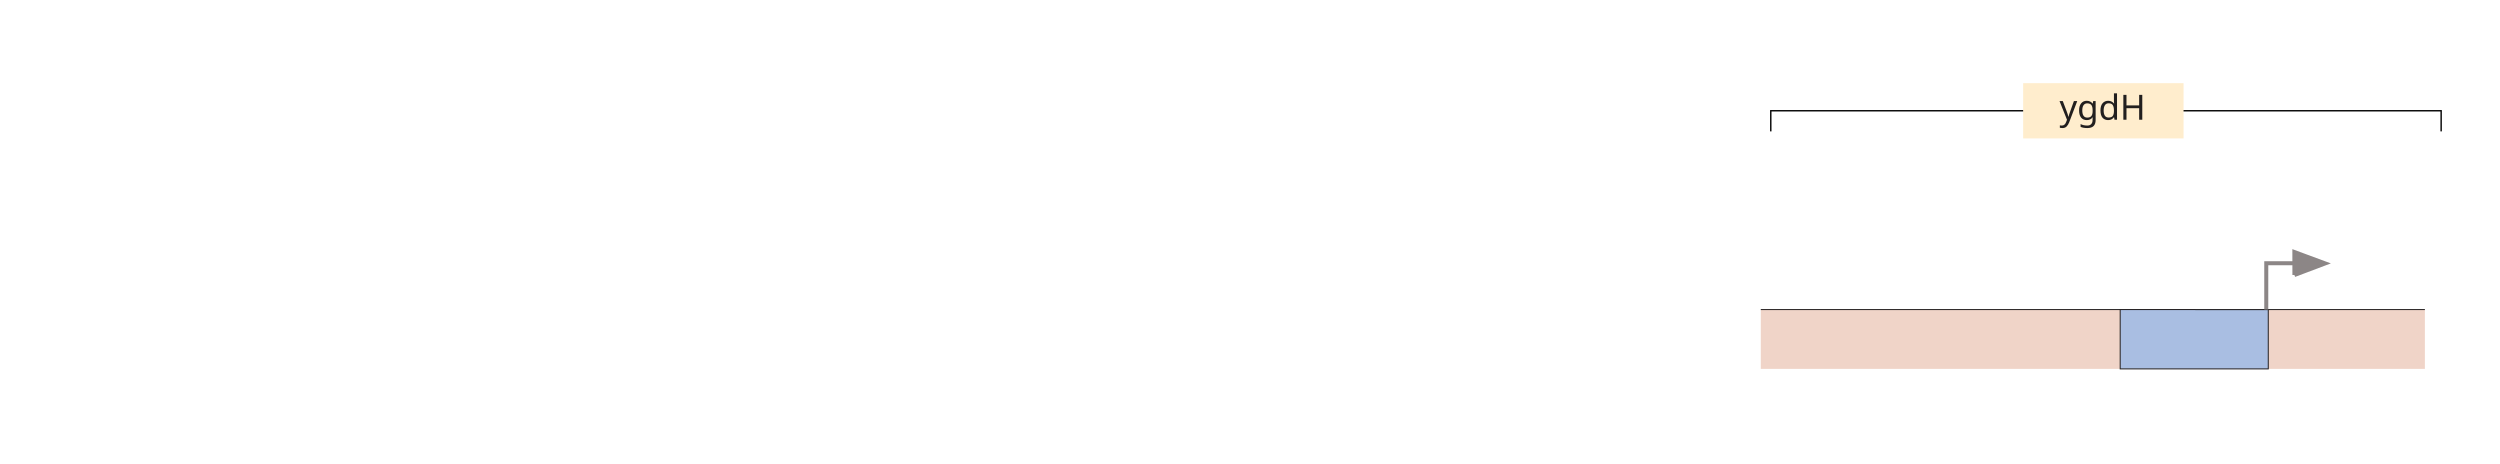
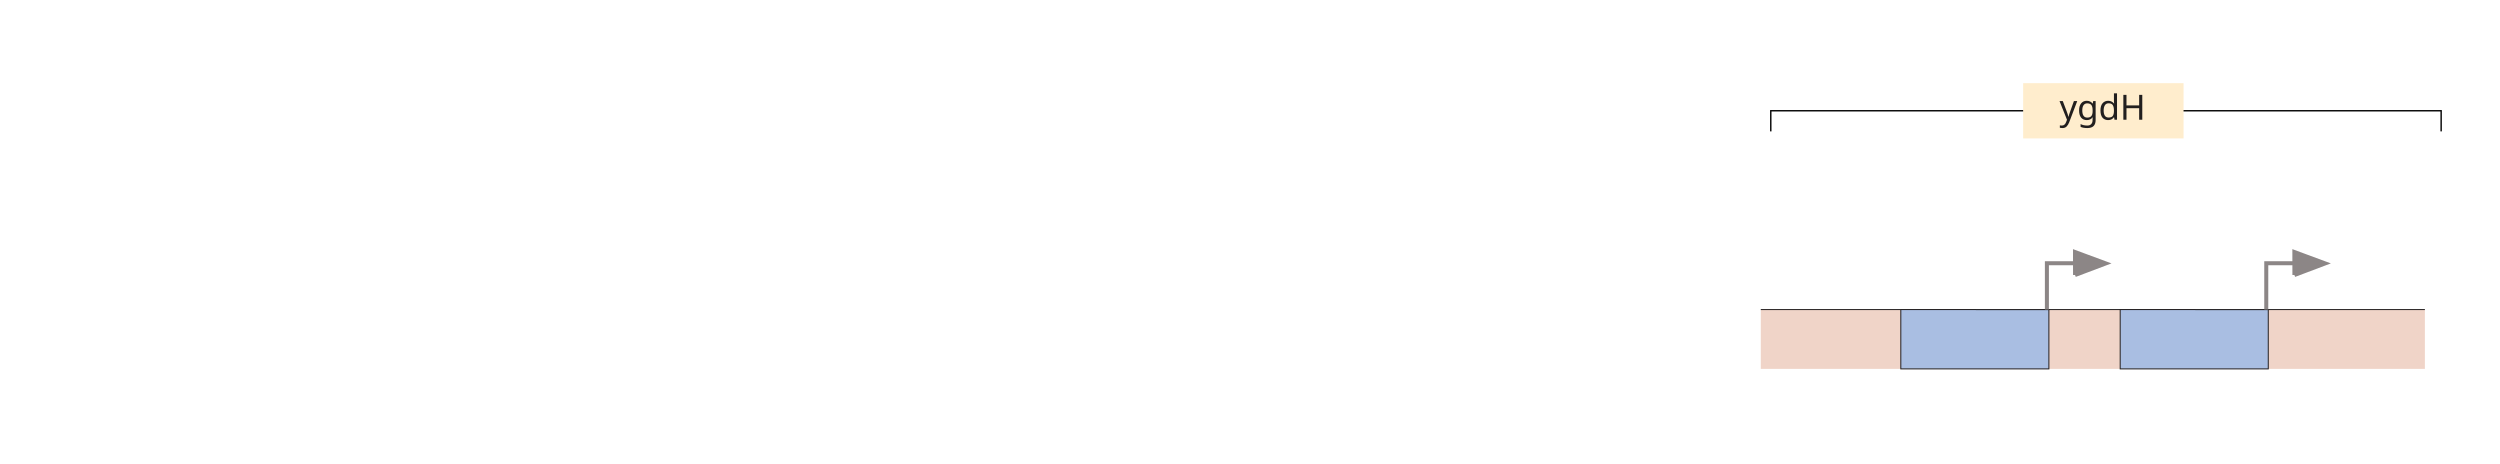
<svg xmlns="http://www.w3.org/2000/svg" id="svg2" version="1.1" xml:space="preserve" width="778.75" height="144.375" viewBox="0 0 778.75 144.375">
  <defs id="defs6" />
  <g id="g10" transform="matrix(1.25,0,0,-1.25,0,144.375)">
    <g id="g12" transform="translate(441.2793,82.7588)">
      <path d="m 0,0 0,5.139 167.054,0 0,-5.139" style="fill:none;stroke:#000000;stroke-width:0.35;stroke-linecap:butt;stroke-linejoin:miter;stroke-miterlimit:4;stroke-dasharray:none;stroke-opacity:1" id="path14" />
    </g>
    <path d="m 504.168,81.006 39.974,0 0,13.768 -39.974,0 0,-13.768 z" style="fill:#ffedcd;fill-opacity:1;fill-rule:nonzero;stroke:none" id="path16" />
    <text transform="matrix(1,0,0,-1,513.2202,85.6655)" style="font-variant:normal;font-weight:normal;font-stretch:normal;font-size:8.663px;font-family:'Myriad Pro';-inkscape-font-specification:MyriadPro-Regular;writing-mode:lr-tb;fill:#221f1f;fill-opacity:1;fill-rule:nonzero;stroke:none" id="text18">
      <tspan x="0 4.08 8.922 13.808" y="0" id="tspan20">ygdH</tspan>
    </text>
    <path d="m 438.788,23.574 165.493,0 0,14.782 -165.493,0 0,-14.782 z" style="fill:#f0d4c8;fill-opacity:1;fill-rule:nonzero;stroke:none" id="path22" />
    <g id="g24" transform="translate(438.7881,38.355)">
      <path d="M 0,0 165.493,0" style="fill:none;stroke:#231f20;stroke-width:0.25;stroke-linecap:butt;stroke-linejoin:miter;stroke-miterlimit:4;stroke-dasharray:none;stroke-opacity:1" id="path26" />
    </g>
    <g id="g28" transform="translate(565.251,23.5635)">
      <path d="m 0,0 -36.901,0.01 0,14.782 L 0,14.777 0,0 Z" style="fill:#a9bee2;fill-opacity:1;fill-rule:nonzero;stroke:none" id="path30" />
    </g>
    <g id="g32" transform="translate(565.251,23.5635)">
      <path d="m 0,0 -36.901,0.01 0,14.782 L 0,14.777 0,0 Z" style="fill:none;stroke:#231f20;stroke-width:0.25;stroke-linecap:butt;stroke-linejoin:miter;stroke-miterlimit:4;stroke-dasharray:none;stroke-opacity:1" id="path34" />
    </g>
    <g id="g36" transform="translate(572.3604,49.9023)">
      <path d="m 0,0 -7.607,0 0,-11.529" style="fill:none;stroke:#8c8686;stroke-width:1;stroke-linecap:butt;stroke-linejoin:miter;stroke-miterlimit:4;stroke-dasharray:none;stroke-opacity:1" id="path38" />
    </g>
    <g id="g40" transform="translate(571.7686,46.9663)">
      <path d="M 0,0 7.655,2.891 -0.011,5.729 0,0 Z" style="fill:#8c8686;fill-opacity:1;fill-rule:nonzero;stroke:none" id="path42" />
    </g>
    <g id="g44" transform="translate(571.7686,46.9663)">
      <path d="M 0,0 7.655,2.891 -0.011,5.729 0,0" style="fill:none;stroke:#8c8686;stroke-width:1;stroke-linecap:butt;stroke-linejoin:miter;stroke-miterlimit:4;stroke-dasharray:none;stroke-opacity:1" id="path46" />
    </g>
+     <g id="g48" transform="translate(510.584,23.5635)">
+       <path d="m 0,0 -36.902,0.01 0,14.782 L 0,14.777 0,0 Z" style="fill:#a9bee2;fill-opacity:1;fill-rule:nonzero;stroke:none" id="path50" />
+     </g>
+     <g id="g52" transform="translate(510.584,23.5635)">
+       <path d="m 0,0 -36.902,0.01 0,14.782 L 0,14.777 0,0 Z" style="fill:none;stroke:#231f20;stroke-width:0.25;stroke-linecap:butt;stroke-linejoin:miter;stroke-miterlimit:4;stroke-dasharray:none;stroke-opacity:1" id="path54" />
+     </g>
+     <g id="g56" transform="translate(517.6934,49.9023)">
+       <path d="m 0,0 -7.607,0 0,-11.529" style="fill:none;stroke:#8c8686;stroke-width:1;stroke-linecap:butt;stroke-linejoin:miter;stroke-miterlimit:4;stroke-dasharray:none;stroke-opacity:1" id="path58" />
+     </g>
+     <g id="g60" transform="translate(517.1016,46.9663)">
+       <path d="M 0,0 7.654,2.891 -0.011,5.729 0,0 Z" style="fill:#8c8686;fill-opacity:1;fill-rule:nonzero;stroke:none" id="path62" />
+     </g>
+     <g id="g64" transform="translate(517.1016,46.9663)">
+       <path d="M 0,0 7.654,2.891 -0.011,5.729 0,0" style="fill:none;stroke:#8c8686;stroke-width:1;stroke-linecap:butt;stroke-linejoin:miter;stroke-miterlimit:4;stroke-dasharray:none;stroke-opacity:1" id="path66" />
+     </g>
  </g>
</svg>
